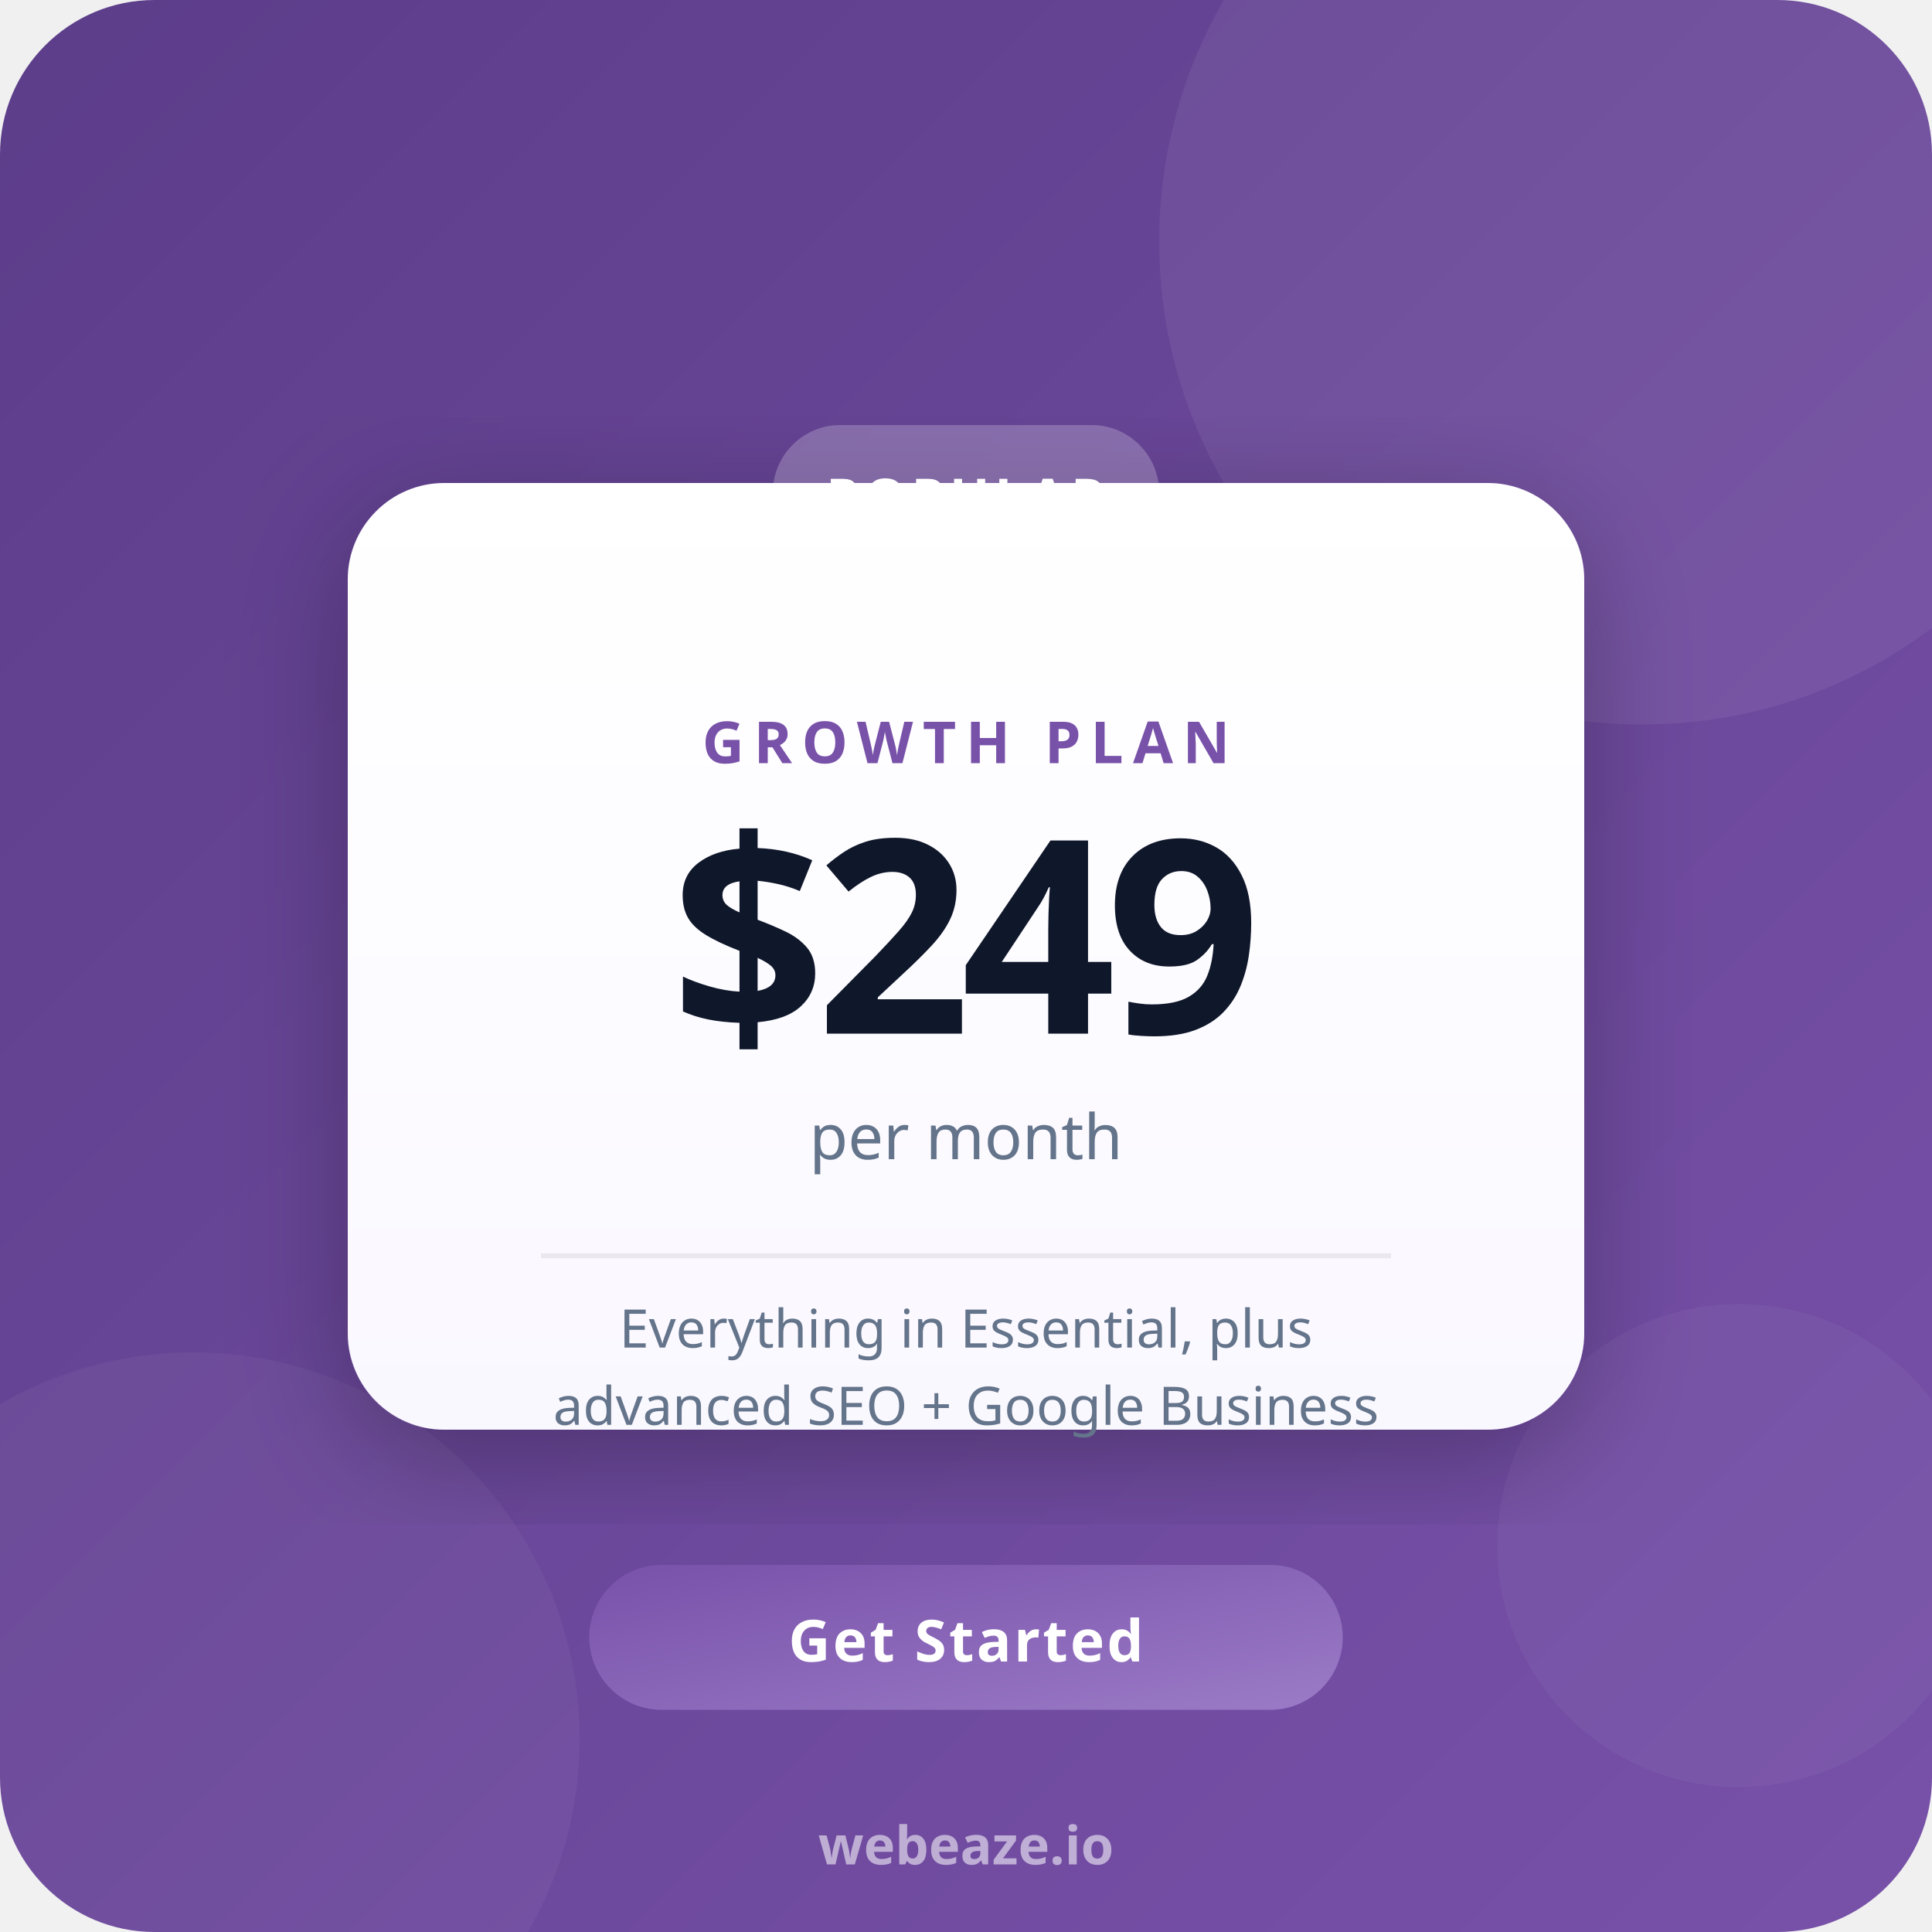
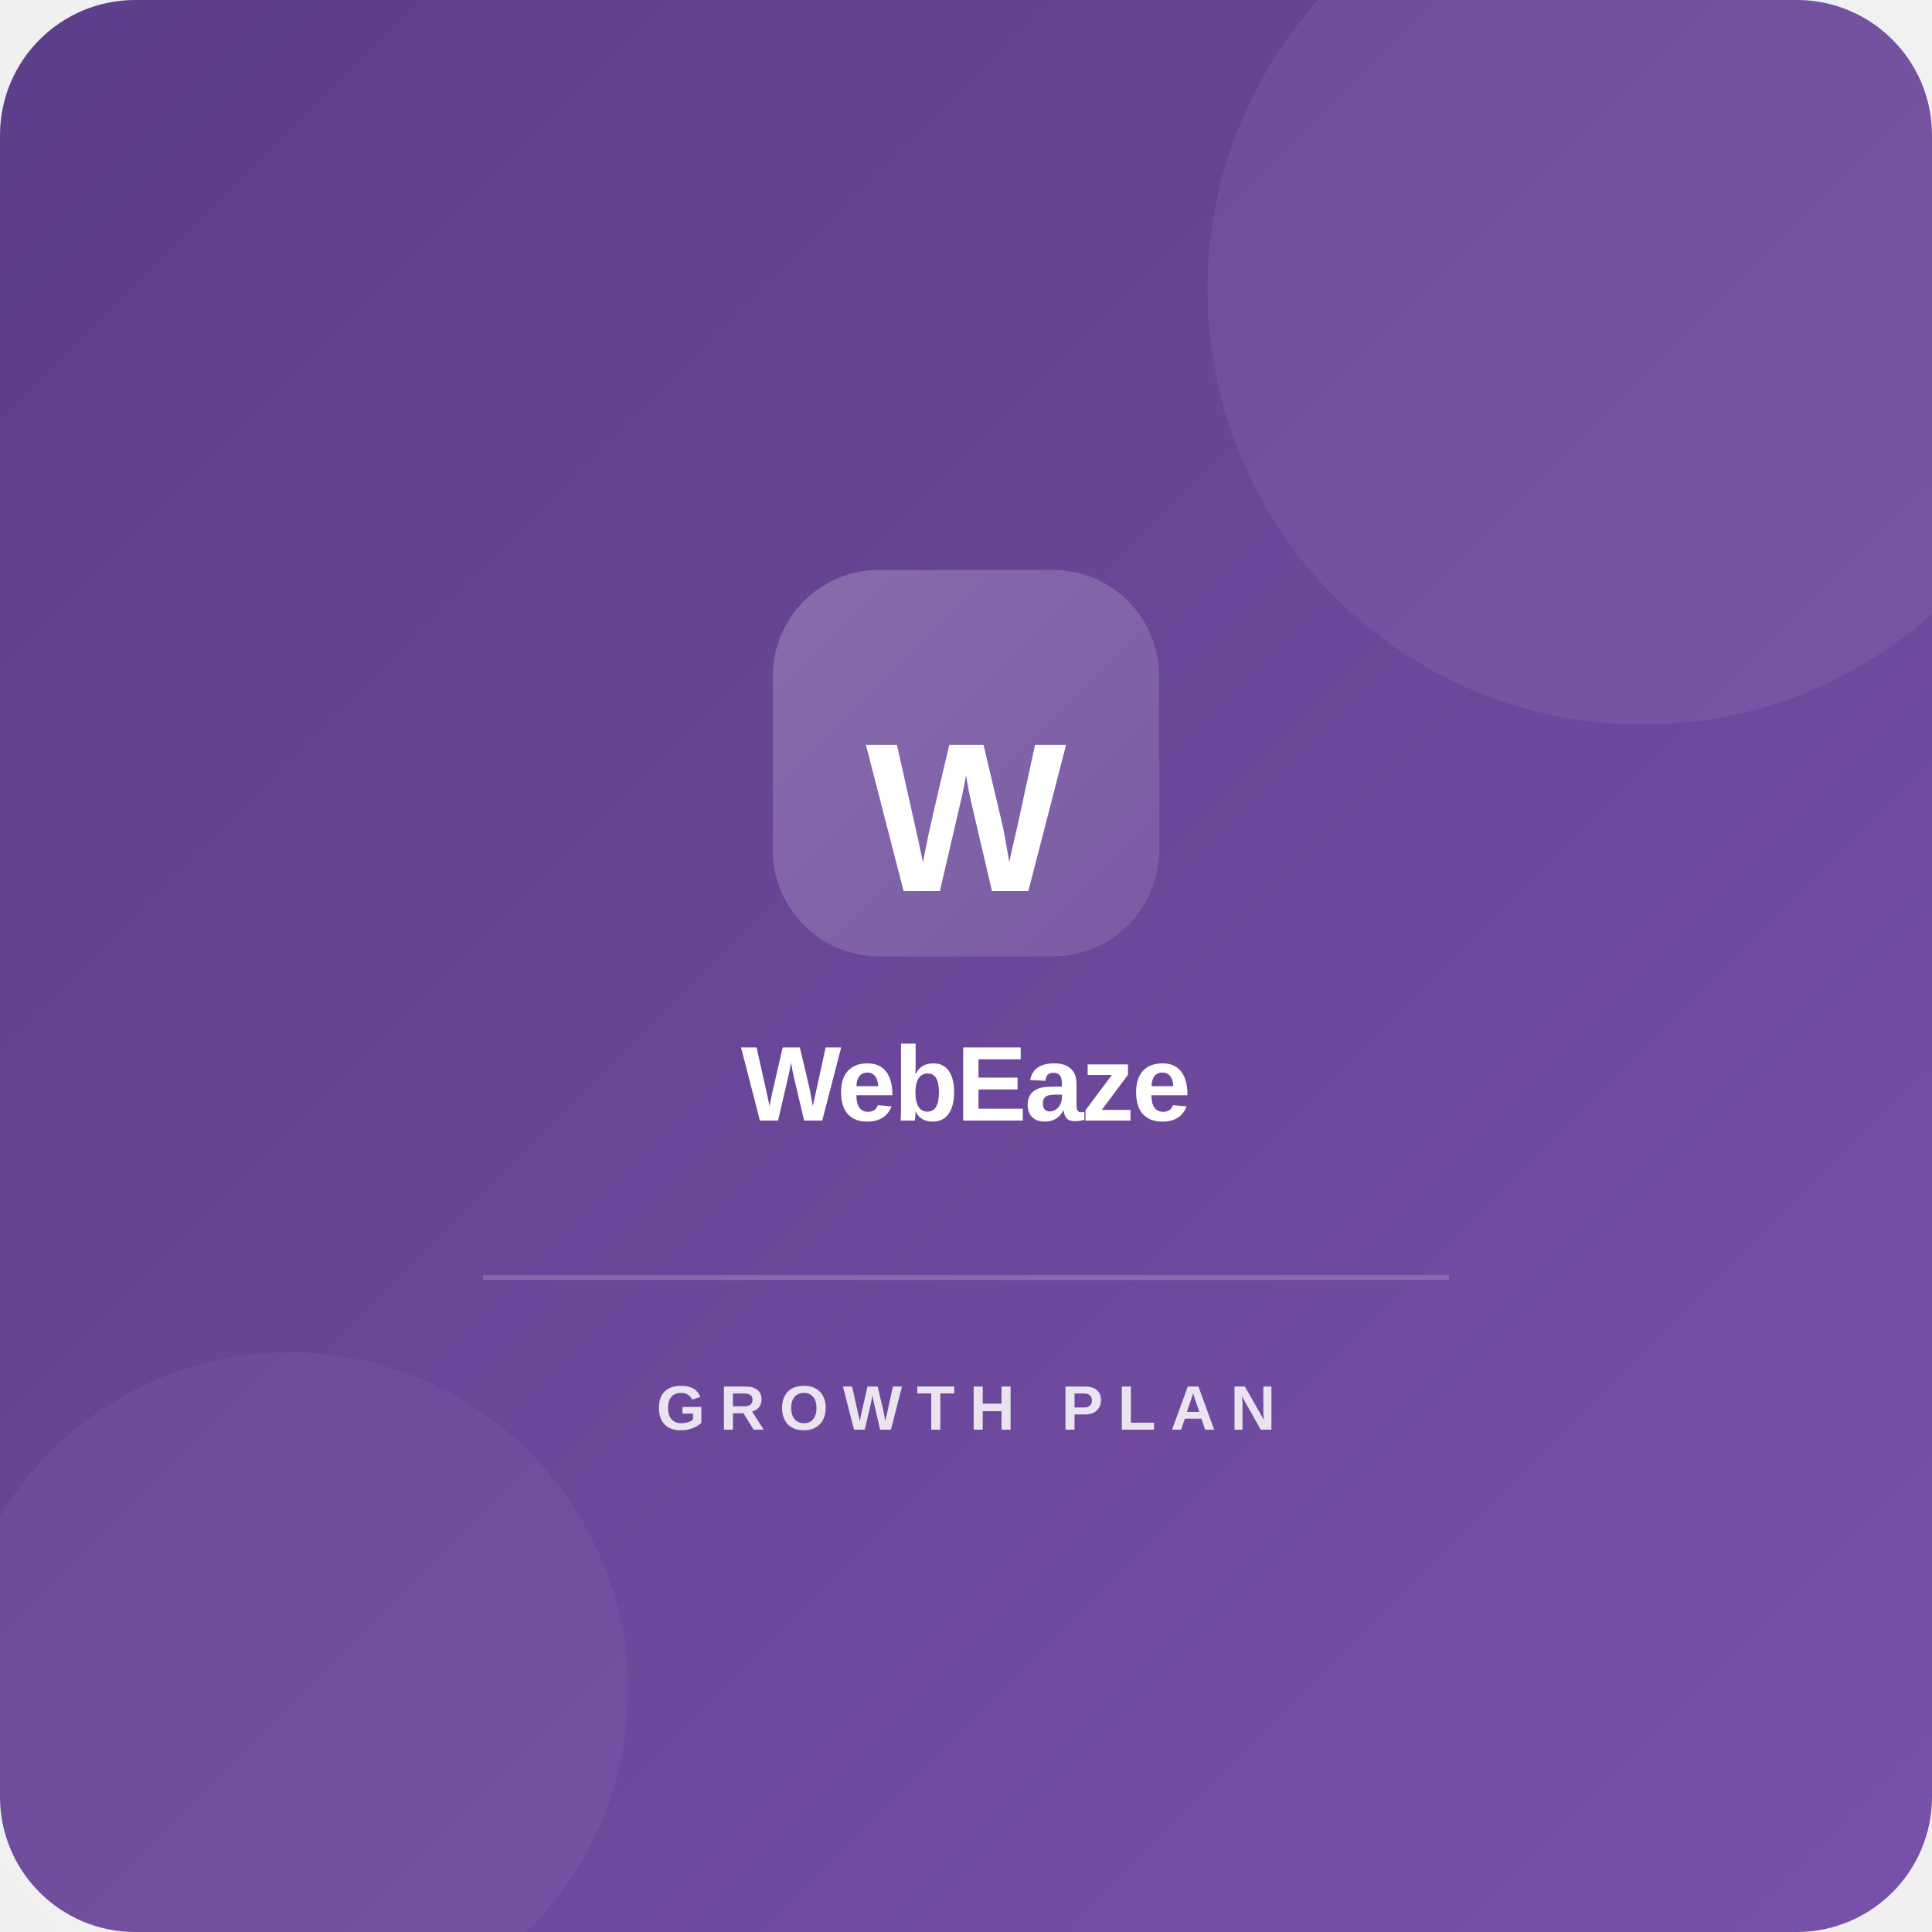
<svg xmlns="http://www.w3.org/2000/svg" viewBox="0 0 400 400" width="400" height="400">
  <defs>
-     <linearGradient id="bg2" x1="0" y1="0" x2="1" y2="1">
+     <linearGradient id="bg" x1="0" y1="0" x2="1" y2="1">
      <stop offset="0%" stop-color="#5c3d8a" />
      <stop offset="100%" stop-color="#7851a9" />
    </linearGradient>
-     <linearGradient id="card2" x1="0" y1="0" x2="0" y2="1">
-       <stop offset="0%" stop-color="#ffffff" />
-       <stop offset="100%" stop-color="#faf8ff" />
+     <linearGradient id="mark" x1="0" y1="0" x2="1" y2="1">
+       <stop offset="0%" stop-color="#ffffff" stop-opacity="0.22" />
+       <stop offset="100%" stop-color="#ffffff" stop-opacity="0.1" />
    </linearGradient>
-     <linearGradient id="pill2" x1="0" y1="0" x2="1" y2="1">
-       <stop offset="0%" stop-color="#7851a9" />
-       <stop offset="100%" stop-color="#9b7bc7" />
-     </linearGradient>
-     <filter id="shadow2" x="-10%" y="-10%" width="120%" height="120%">
-       <feDropShadow dx="0" dy="6" stdDeviation="12" flood-color="rgba(0,0,0,0.28)" />
-     </filter>
  </defs>
-   <rect width="400" height="400" rx="32" fill="url(#bg2)" />
-   <circle cx="340" cy="50" r="100" fill="rgba(255,255,255,0.06)" />
-   <circle cx="40" cy="360" r="80" fill="rgba(255,255,255,0.04)" />
-   <circle cx="360" cy="320" r="50" fill="rgba(255,255,255,0.04)" />
-   <rect x="72" y="100" width="256" height="196" rx="20" fill="url(#card2)" filter="url(#shadow2)" />
-   <rect x="160" y="88" width="80" height="28" rx="14" fill="rgba(255,255,255,0.22)" />
-   <text x="200" y="107" font-family="'Segoe UI', system-ui, sans-serif" font-size="11" font-weight="700" fill="white" text-anchor="middle" letter-spacing="1">POPULAR</text>
-   <text x="200" y="158" font-family="'Segoe UI', system-ui, sans-serif" font-size="12" font-weight="700" fill="#7851a9" text-anchor="middle" letter-spacing="2">GROWTH PLAN</text>
-   <text x="200" y="214" font-family="'Segoe UI', system-ui, sans-serif" font-size="56" font-weight="800" fill="#0f172a" text-anchor="middle" letter-spacing="-2">$249</text>
-   <text x="200" y="240" font-family="'Segoe UI', system-ui, sans-serif" font-size="13" fill="#64748b" text-anchor="middle">per month</text>
-   <line x1="112" y1="260" x2="288" y2="260" stroke="rgba(0,0,0,0.07)" stroke-width="1" />
-   <text x="200" y="279" font-family="'Segoe UI', system-ui, sans-serif" font-size="11" fill="#64748b" text-anchor="middle">Everything in Essential, plus</text>
-   <text x="200" y="295" font-family="'Segoe UI', system-ui, sans-serif" font-size="11" fill="#64748b" text-anchor="middle">advanced SEO + Google Business</text>
-   <rect x="122" y="324" width="156" height="30" rx="15" fill="url(#pill2)" />
-   <text x="200" y="344" font-family="'Segoe UI', system-ui, sans-serif" font-size="12" font-weight="700" fill="white" text-anchor="middle" letter-spacing="0.5">Get Started</text>
-   <text x="200" y="386" font-family="'Segoe UI', system-ui, sans-serif" font-size="11" fill="rgba(255,255,255,0.55)" text-anchor="middle" font-weight="600">webeaze.io</text>
+   <rect width="400" height="400" rx="28" fill="url(#bg)" />
+   <circle cx="340" cy="60" r="90" fill="white" fill-opacity="0.06" />
+   <circle cx="60" cy="350" r="70" fill="white" fill-opacity="0.04" />
+   <rect x="160" y="118" width="80" height="80" rx="22" fill="url(#mark)" />
+   <text x="200" y="172" font-family="'Segoe UI', Arial, sans-serif" font-size="44" font-weight="800" fill="white" text-anchor="middle" dominant-baseline="middle">W</text>
+   <text x="200" y="232" font-family="'Segoe UI', Arial, sans-serif" font-size="22" font-weight="700" fill="white" text-anchor="middle" letter-spacing="-0.5">WebEaze</text>
+   <rect x="100" y="264" width="200" height="1" fill="white" fill-opacity="0.18" />
+   <text x="200" y="296" font-family="'Segoe UI', Arial, sans-serif" font-size="13" font-weight="700" fill="white" fill-opacity="0.85" text-anchor="middle" letter-spacing="3">GROWTH PLAN</text>
</svg>
